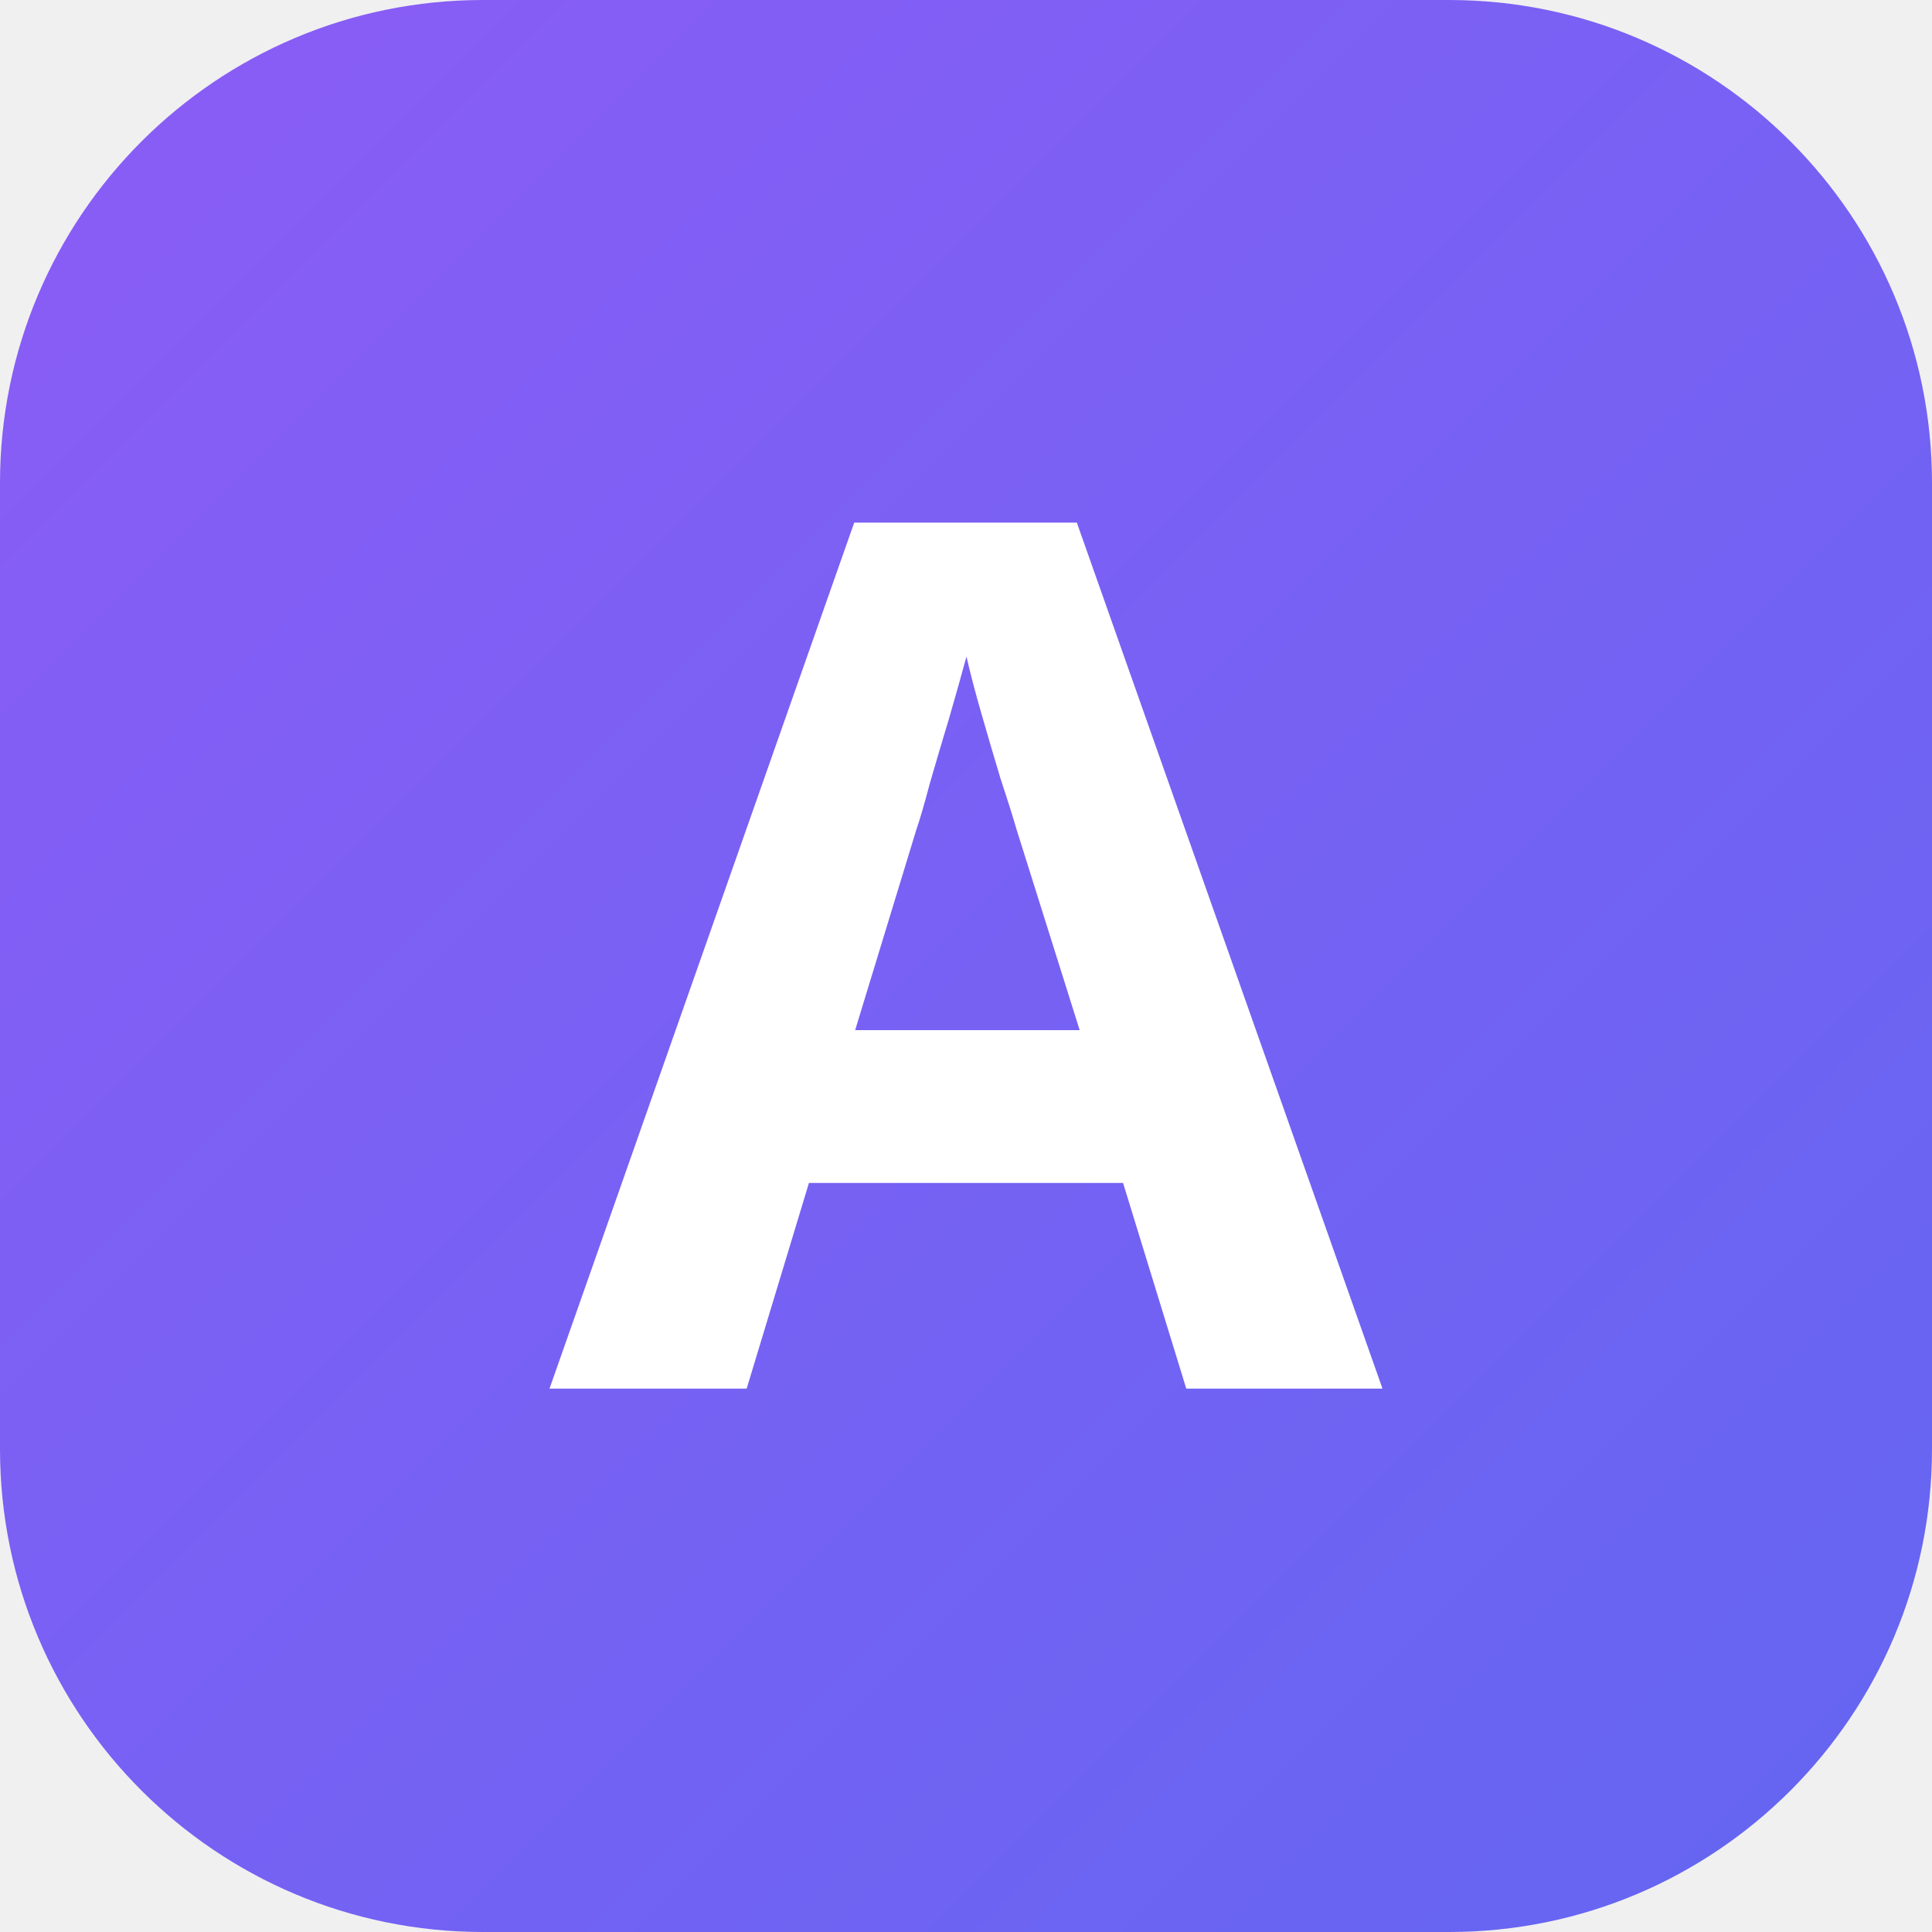
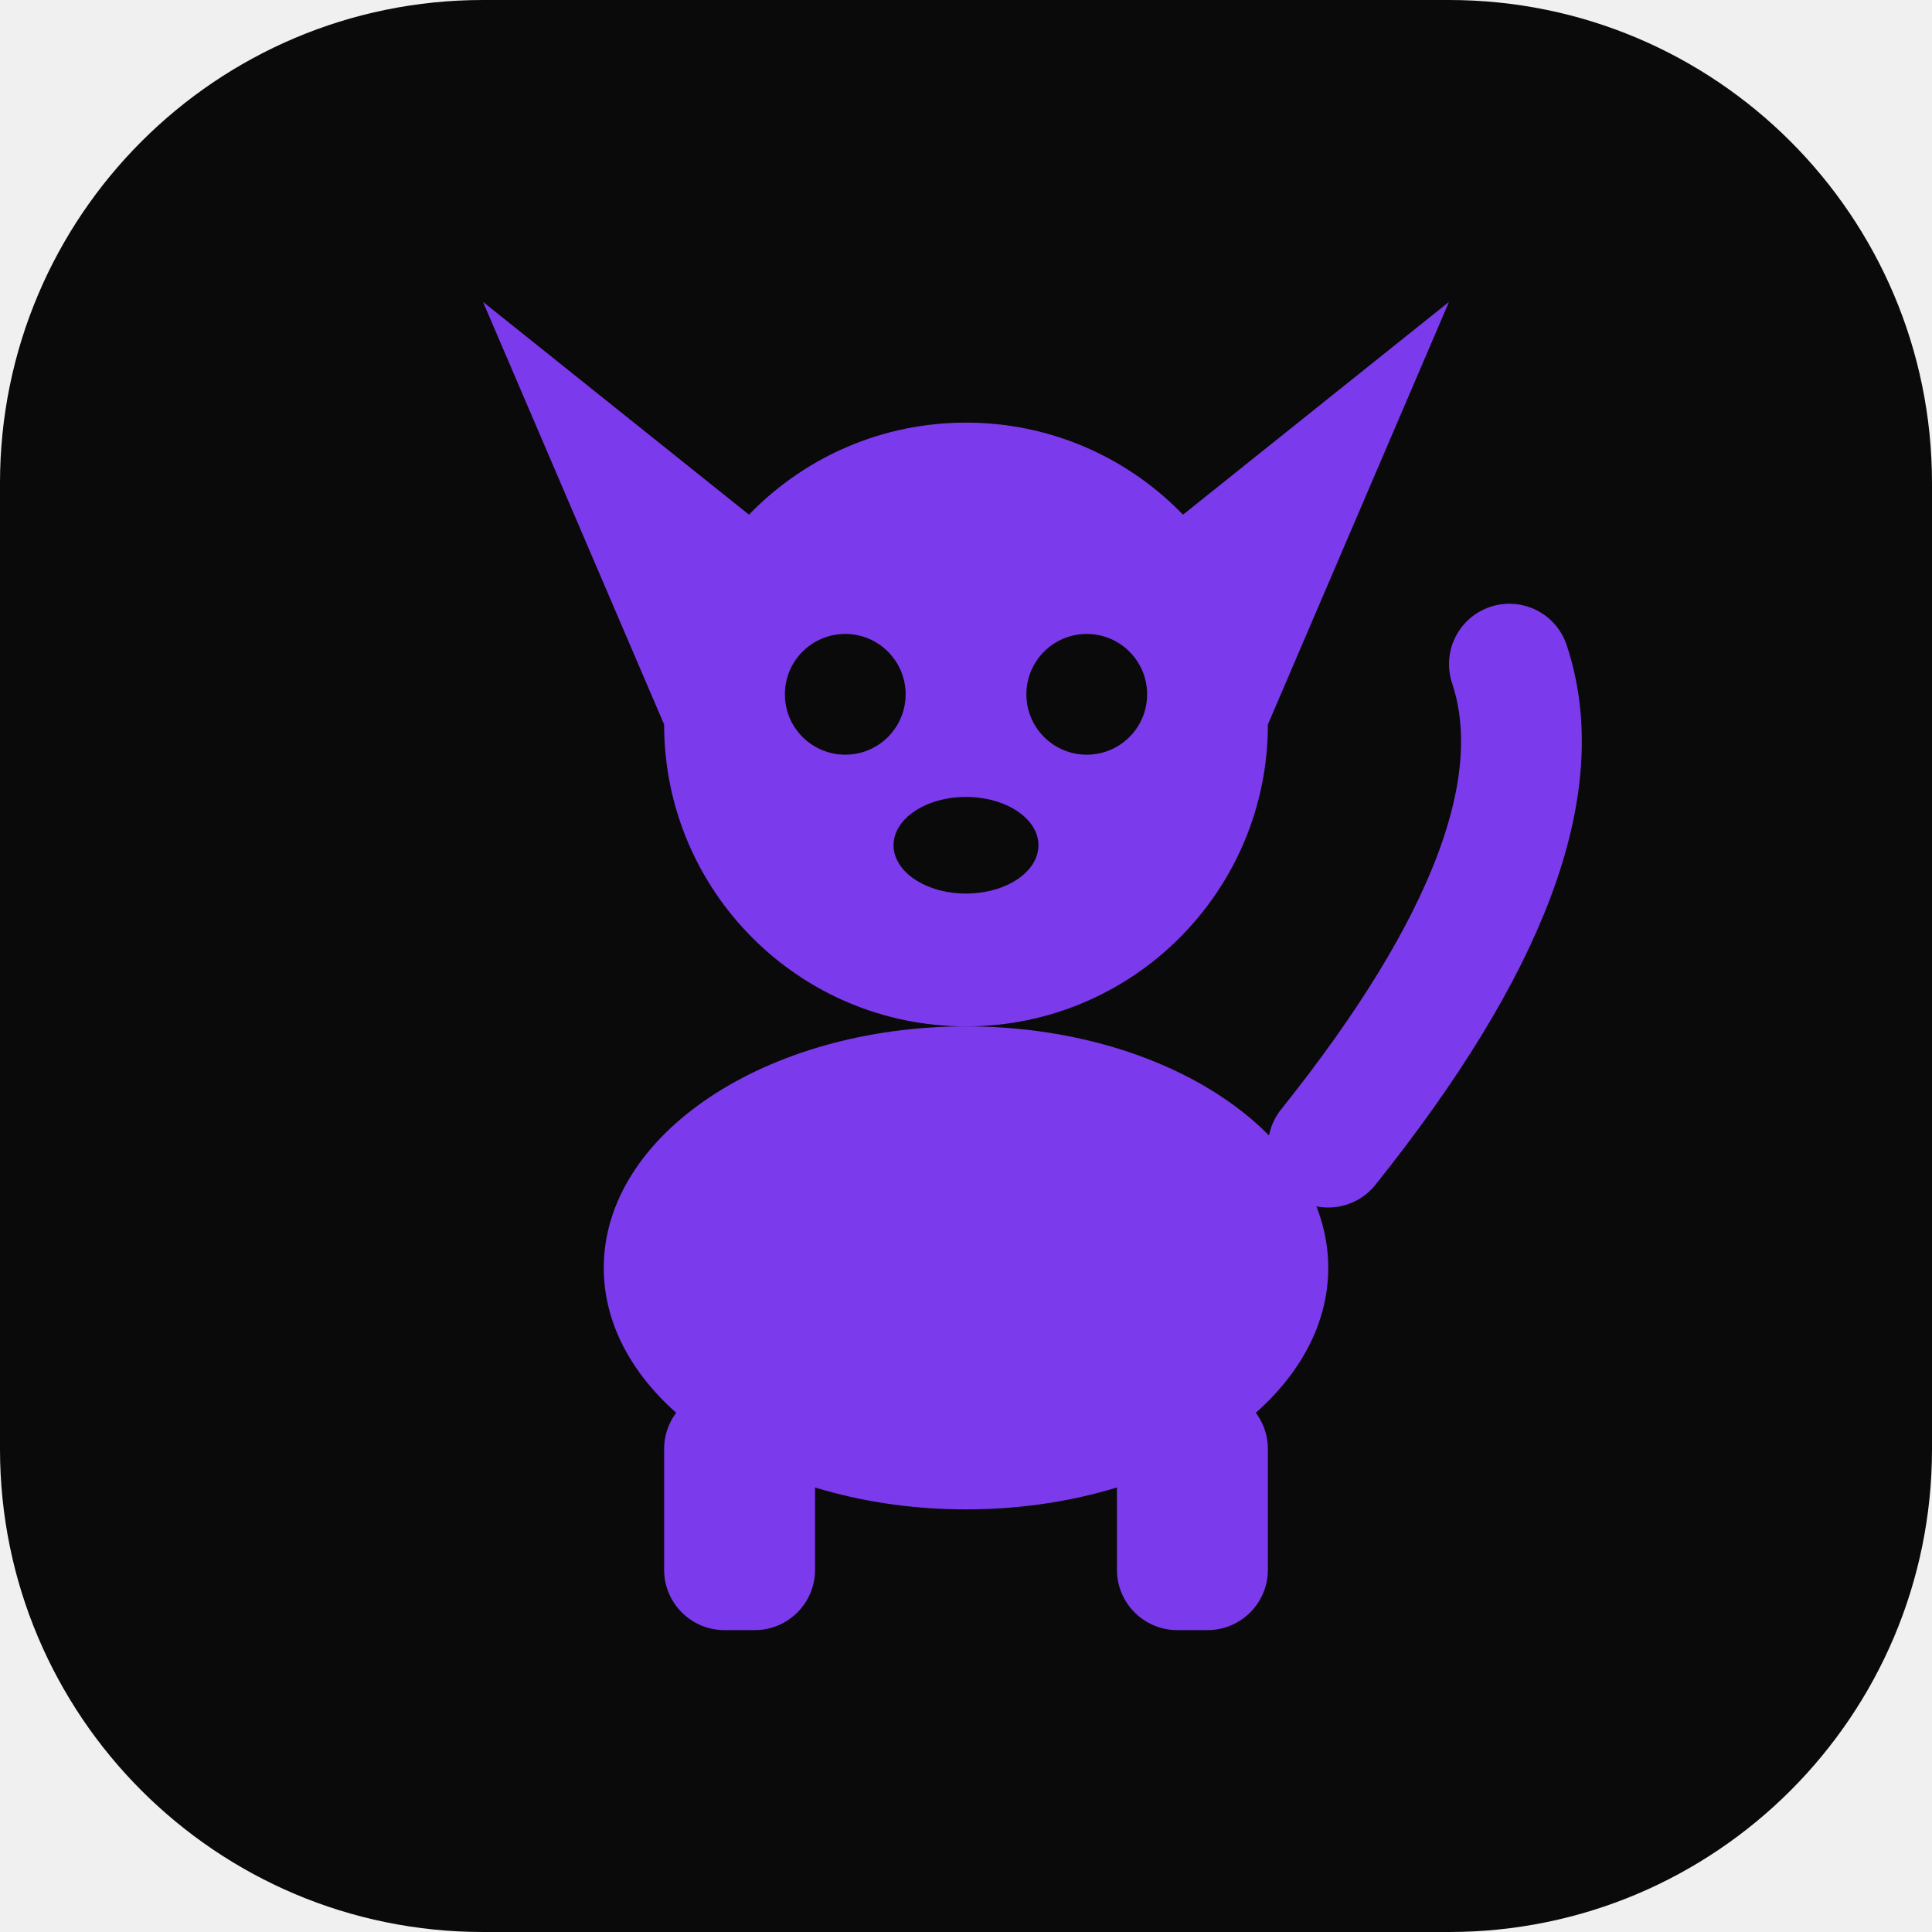
<svg xmlns="http://www.w3.org/2000/svg" viewBox="0 0 32 32">
-   <defs>
-     <linearGradient id="g" x1="0%" y1="0%" x2="100%" y2="100%">
-       <stop offset="0%" style="stop-color:#8b5cf6" />
-       <stop offset="100%" style="stop-color:#6366f1" />
-     </linearGradient>
-   </defs>
-   <rect width="32" height="32" rx="8" fill="url(#g)" />
-   <text x="16" y="23" text-anchor="middle" font-family="system-ui, sans-serif" font-weight="bold" font-size="20" fill="white">A</text>
+   <rect width="32" height="32" rx="8" fill="#0a0a0a" />
+   <g fill="#7c3aed">
+     <circle cx="16" cy="12" r="5" />
+     <path d="M11 12 L8 5 L13 9 Z" />
+     <path d="M21 12 L24 5 L19 9 Z" />
+     <ellipse cx="16" cy="21" rx="6" ry="4" />
+     <rect x="11" y="23" width="2.5" height="4" rx="1" />
+     <rect x="18.5" y="23" width="2.5" height="4" rx="1" />
+     <path d="M22 19 Q26 14 25 11" stroke="#7c3aed" stroke-width="2" stroke-linecap="round" fill="none" />
+   </g>
+   <circle cx="14" cy="11.5" r="1" fill="#0a0a0a" />
+   <circle cx="18" cy="11.5" r="1" fill="#0a0a0a" />
+   <ellipse cx="16" cy="14" rx="1.2" ry="0.8" fill="#0a0a0a" />
</svg>
